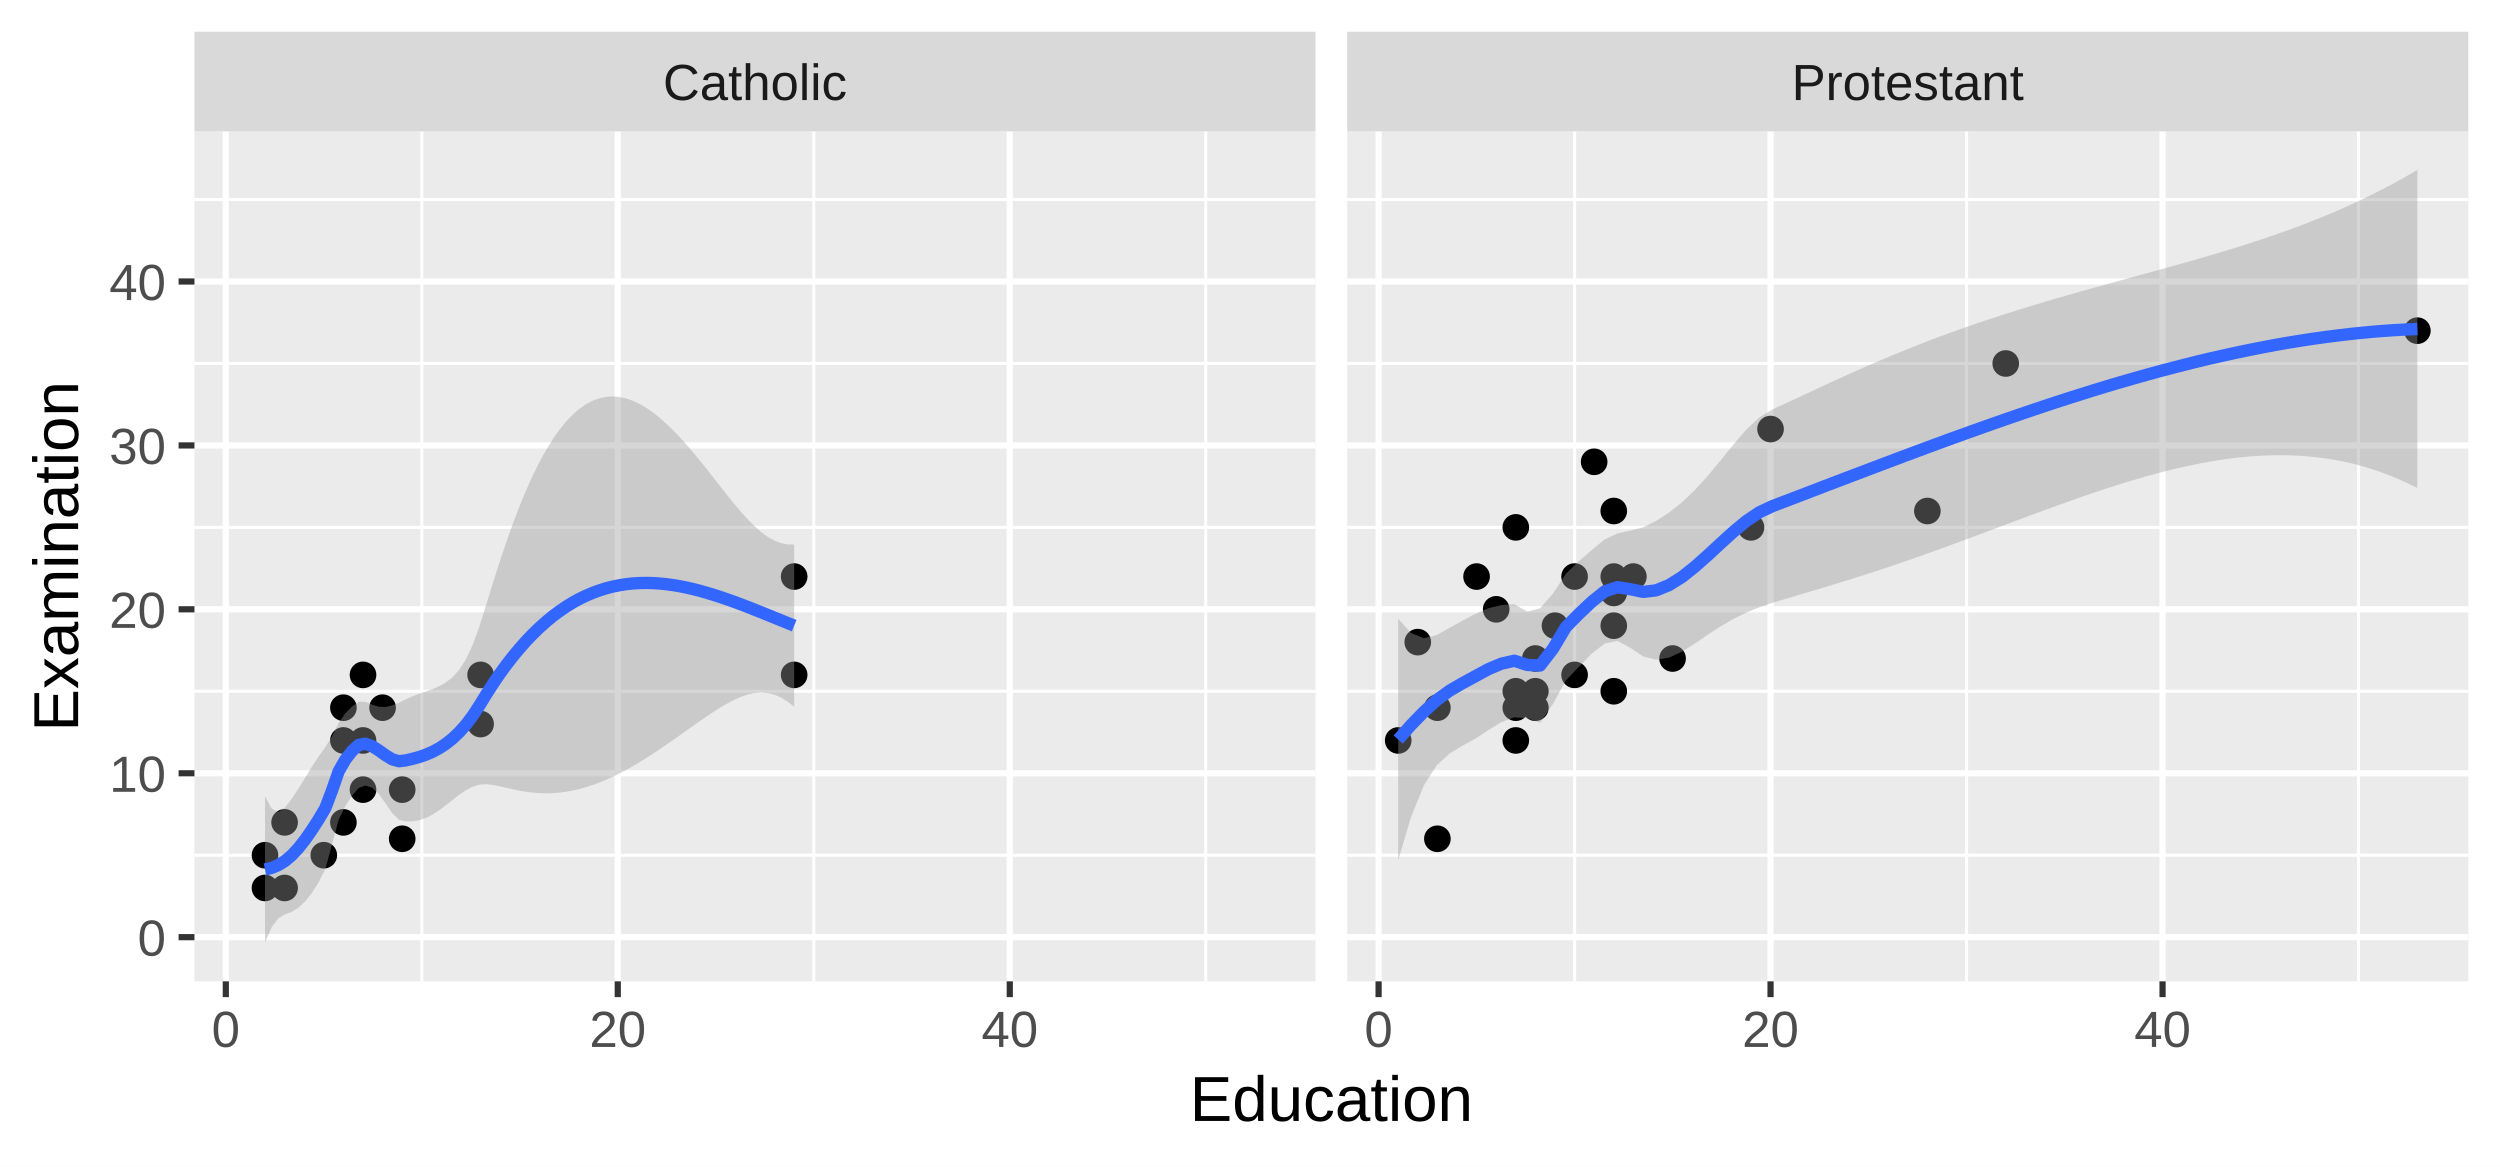
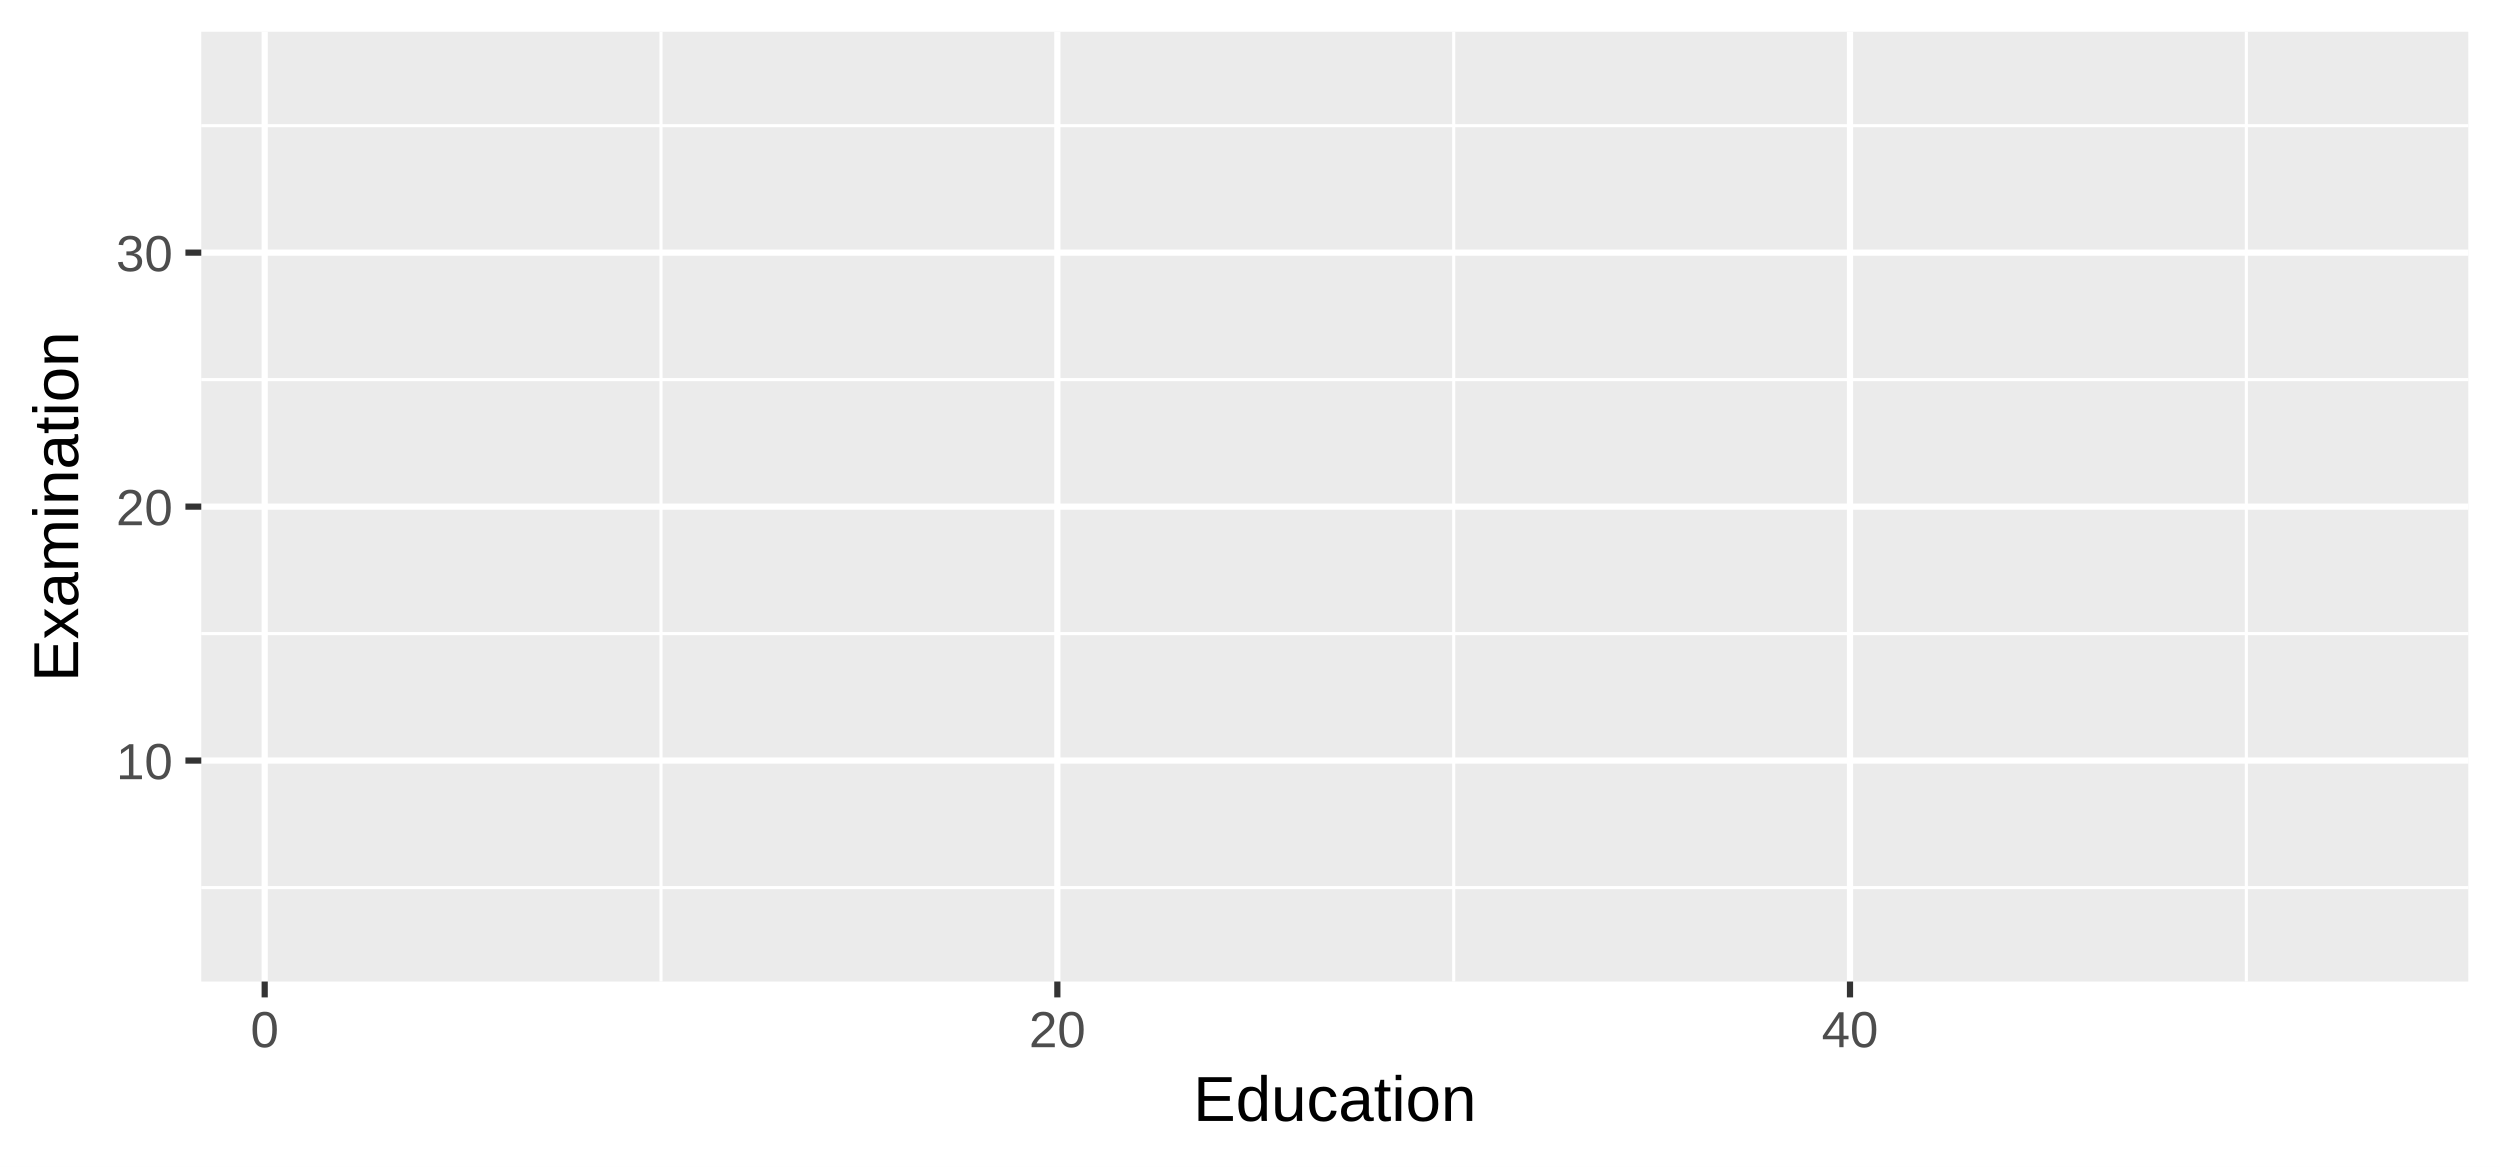
<svg xmlns="http://www.w3.org/2000/svg" class="svglite" width="432.00pt" height="201.60pt" viewBox="0 0 432.00 201.60">
  <defs>
    <style type="text/css">
    .svglite line, .svglite polyline, .svglite polygon, .svglite path, .svglite rect, .svglite circle {
      fill: none;
      stroke: #000000;
      stroke-linecap: round;
      stroke-linejoin: round;
      stroke-miterlimit: 10.00;
    }
    .svglite text {
      white-space: pre;
    }
  </style>
  </defs>
  <rect width="100%" height="100%" style="stroke: none; fill: #FFFFFF;" />
  <defs>
    <clipPath id="cpMC4wMHw0MzIuMDB8MC4wMHwyMDEuNjA=">
      <rect x="0.00" y="0.00" width="432.00" height="201.60" />
    </clipPath>
  </defs>
  <g clip-path="url(#cpMC4wMHw0MzIuMDB8MC4wMHwyMDEuNjA=)">
-     <rect x="0" y="0.00" width="432.00" height="201.60" style="stroke-width: 1.07; stroke: #FFFFFF; fill: #FFFFFF;" />
+     <rect x="0.00" y="0.00" width="432.00" height="201.60" style="stroke-width: 1.07; stroke: #FFFFFF; fill: #FFFFFF;" />
  </g>
  <defs>
-     <clipPath id="cpMzMuNjB8MjI3LjMyfDIyLjY5fDE2OS41Nw==">
-       <rect x="33.60" y="22.69" width="193.72" height="146.88" />
+     <clipPath id="cpMzQuNzh8NDI2LjUyfDUuNDh8MTY5LjYx">
+       <rect x="34.78" y="5.48" width="391.74" height="164.13" />
    </clipPath>
  </defs>
-   <g clip-path="url(#cpMzMuNjB8MjI3LjMyfDIyLjY5fDE2OS41Nw==)">
-     <rect x="33.60" y="22.69" width="193.72" height="146.88" style="stroke-width: 1.07; stroke: none; fill: #EBEBEB;" />
-     <polyline points="33.60,147.78 227.32,147.78 " style="stroke-width: 0.53; stroke: #FFFFFF; stroke-linecap: butt;" />
-     <polyline points="33.60,119.45 227.32,119.45 " style="stroke-width: 0.53; stroke: #FFFFFF; stroke-linecap: butt;" />
-     <polyline points="33.60,91.13 227.32,91.13 " style="stroke-width: 0.53; stroke: #FFFFFF; stroke-linecap: butt;" />
-     <polyline points="33.60,62.81 227.32,62.81 " style="stroke-width: 0.53; stroke: #FFFFFF; stroke-linecap: butt;" />
-     <polyline points="33.60,34.48 227.32,34.48 " style="stroke-width: 0.53; stroke: #FFFFFF; stroke-linecap: butt;" />
-     <polyline points="72.89,169.57 72.89,22.69 " style="stroke-width: 0.53; stroke: #FFFFFF; stroke-linecap: butt;" />
-     <polyline points="140.62,169.57 140.62,22.69 " style="stroke-width: 0.53; stroke: #FFFFFF; stroke-linecap: butt;" />
-     <polyline points="208.35,169.57 208.35,22.69 " style="stroke-width: 0.53; stroke: #FFFFFF; stroke-linecap: butt;" />
-     <polyline points="33.60,161.94 227.32,161.94 " style="stroke-width: 1.07; stroke: #FFFFFF; stroke-linecap: butt;" />
-     <polyline points="33.60,133.62 227.32,133.62 " style="stroke-width: 1.07; stroke: #FFFFFF; stroke-linecap: butt;" />
-     <polyline points="33.60,105.29 227.32,105.29 " style="stroke-width: 1.07; stroke: #FFFFFF; stroke-linecap: butt;" />
-     <polyline points="33.60,76.97 227.32,76.97 " style="stroke-width: 1.07; stroke: #FFFFFF; stroke-linecap: butt;" />
-     <polyline points="33.60,48.64 227.32,48.64 " style="stroke-width: 1.07; stroke: #FFFFFF; stroke-linecap: butt;" />
-     <polyline points="39.02,169.57 39.02,22.69 " style="stroke-width: 1.07; stroke: #FFFFFF; stroke-linecap: butt;" />
-     <polyline points="106.75,169.57 106.75,22.69 " style="stroke-width: 1.07; stroke: #FFFFFF; stroke-linecap: butt;" />
-     <polyline points="174.49,169.57 174.49,22.69 " style="stroke-width: 1.07; stroke: #FFFFFF; stroke-linecap: butt;" />
-     <circle cx="69.50" cy="144.94" r="1.95" style="stroke-width: 0.71; fill: #000000;" />
-     <circle cx="55.95" cy="147.78" r="1.95" style="stroke-width: 0.71; fill: #000000;" />
-     <circle cx="62.73" cy="136.45" r="1.95" style="stroke-width: 0.71; fill: #000000;" />
-     <circle cx="62.73" cy="116.62" r="1.95" style="stroke-width: 0.71; fill: #000000;" />
-     <circle cx="66.11" cy="122.29" r="1.95" style="stroke-width: 0.71; fill: #000000;" />
-     <circle cx="62.73" cy="127.95" r="1.95" style="stroke-width: 0.71; fill: #000000;" />
-     <circle cx="83.05" cy="116.62" r="1.95" style="stroke-width: 0.71; fill: #000000;" />
-     <circle cx="59.34" cy="122.29" r="1.95" style="stroke-width: 0.71; fill: #000000;" />
-     <circle cx="45.79" cy="153.44" r="1.95" style="stroke-width: 0.71; fill: #000000;" />
-     <circle cx="59.34" cy="142.11" r="1.95" style="stroke-width: 0.71; fill: #000000;" />
-     <circle cx="45.79" cy="147.78" r="1.95" style="stroke-width: 0.71; fill: #000000;" />
-     <circle cx="59.34" cy="127.95" r="1.95" style="stroke-width: 0.71; fill: #000000;" />
-     <circle cx="49.18" cy="142.11" r="1.95" style="stroke-width: 0.71; fill: #000000;" />
-     <circle cx="69.50" cy="136.45" r="1.95" style="stroke-width: 0.71; fill: #000000;" />
-     <circle cx="49.18" cy="153.44" r="1.95" style="stroke-width: 0.71; fill: #000000;" />
-     <circle cx="83.05" cy="125.12" r="1.95" style="stroke-width: 0.71; fill: #000000;" />
-     <circle cx="137.23" cy="116.62" r="1.95" style="stroke-width: 0.71; fill: #000000;" />
-     <circle cx="137.23" cy="99.63" r="1.95" style="stroke-width: 0.71; fill: #000000;" />
-     <polygon points="45.79,137.58 46.95,139.74 48.11,140.31 49.26,139.54 50.42,138.02 51.58,136.25 52.74,134.38 53.89,132.51 55.05,130.73 56.21,129.12 57.37,127.26 58.52,124.92 59.68,123.25 60.84,122.08 62.00,121.26 63.15,121.27 64.31,121.76 65.47,122.13 66.63,122.17 67.78,121.90 68.94,121.43 70.10,120.85 71.26,120.33 72.41,119.89 73.57,119.49 74.73,119.07 75.89,118.58 77.04,117.93 78.20,117.02 79.36,115.72 80.52,113.90 81.67,111.44 82.83,108.27 83.99,104.56 85.15,100.83 86.30,97.21 87.46,93.75 88.62,90.50 89.78,87.47 90.93,84.67 92.09,82.10 93.25,79.78 94.41,77.69 95.56,75.83 96.72,74.19 97.88,72.78 99.04,71.58 100.19,70.58 101.35,69.79 102.51,69.20 103.67,68.79 104.82,68.56 105.98,68.50 107.14,68.61 108.30,68.88 109.45,69.29 110.61,69.84 111.77,70.53 112.93,71.34 114.08,72.27 115.24,73.30 116.40,74.43 117.56,75.64 118.71,76.93 119.87,78.29 121.03,79.70 122.19,81.14 123.34,82.62 124.50,84.09 125.66,85.56 126.82,87.00 127.97,88.37 129.13,89.66 130.29,90.84 131.45,91.87 132.60,92.73 133.76,93.39 134.92,93.84 136.08,94.07 137.23,94.10 137.23,122.14 136.08,121.23 134.92,120.52 133.76,120.03 132.60,119.75 131.45,119.67 130.29,119.77 129.13,120.04 127.97,120.45 126.82,120.97 125.66,121.57 124.50,122.25 123.34,122.98 122.19,123.75 121.03,124.54 119.87,125.35 118.71,126.17 117.56,127.00 116.40,127.81 115.24,128.62 114.08,129.41 112.93,130.18 111.77,130.93 110.61,131.65 109.45,132.33 108.30,132.99 107.14,133.60 105.98,134.17 104.82,134.70 103.67,135.18 102.51,135.62 101.35,136.00 100.19,136.32 99.04,136.59 97.88,136.81 96.72,136.96 95.56,137.05 94.41,137.09 93.25,137.06 92.09,136.97 90.93,136.82 89.78,136.63 88.62,136.39 87.46,136.13 86.30,135.86 85.15,135.63 83.99,135.50 82.83,135.59 81.67,135.95 80.52,136.54 79.36,137.33 78.20,138.23 77.04,139.15 75.89,140.02 74.73,140.77 73.57,141.35 72.41,141.74 71.26,141.94 70.10,141.94 68.94,141.66 67.78,140.51 66.63,138.84 65.47,137.22 64.31,136.12 63.15,135.74 62.00,136.15 60.84,137.46 59.68,139.26 58.52,141.66 57.37,145.94 56.21,150.20 55.05,152.48 53.89,154.30 52.74,155.75 51.58,156.84 50.42,157.56 49.26,158.00 48.11,158.65 46.95,160.20 45.79,162.89 " style="stroke-width: 0.00; stroke: none; fill: #999999; fill-opacity: 0.40;" />
-     <polyline points="45.79,137.58 46.95,139.74 48.11,140.31 49.26,139.54 50.42,138.02 51.58,136.25 52.74,134.38 53.89,132.51 55.05,130.73 56.21,129.12 57.37,127.26 58.52,124.92 59.68,123.25 60.84,122.08 62.00,121.26 63.15,121.27 64.31,121.76 65.47,122.13 66.63,122.17 67.78,121.90 68.94,121.43 70.10,120.85 71.26,120.33 72.41,119.89 73.57,119.49 74.73,119.07 75.89,118.58 77.04,117.93 78.20,117.02 79.36,115.72 80.52,113.90 81.67,111.44 82.83,108.27 83.99,104.56 85.15,100.83 86.30,97.21 87.46,93.75 88.62,90.50 89.78,87.47 90.93,84.67 92.09,82.10 93.25,79.78 94.41,77.69 95.56,75.83 96.72,74.19 97.88,72.78 99.04,71.58 100.19,70.58 101.35,69.79 102.51,69.20 103.67,68.79 104.82,68.56 105.98,68.50 107.14,68.61 108.30,68.88 109.45,69.29 110.61,69.84 111.77,70.53 112.93,71.34 114.08,72.27 115.24,73.30 116.40,74.43 117.56,75.64 118.71,76.93 119.87,78.29 121.03,79.70 122.19,81.14 123.34,82.62 124.50,84.09 125.66,85.56 126.82,87.00 127.97,88.37 129.13,89.66 130.29,90.84 131.45,91.87 132.60,92.73 133.76,93.39 134.92,93.84 136.08,94.07 137.23,94.10 " style="stroke-width: 2.13; stroke: none;" />
-     <polyline points="137.23,122.14 136.08,121.23 134.92,120.52 133.76,120.03 132.60,119.75 131.45,119.67 130.29,119.77 129.13,120.04 127.97,120.45 126.82,120.97 125.66,121.57 124.50,122.25 123.34,122.98 122.19,123.75 121.03,124.54 119.87,125.35 118.71,126.17 117.56,127.00 116.40,127.81 115.24,128.62 114.08,129.41 112.93,130.18 111.77,130.93 110.61,131.65 109.45,132.33 108.30,132.99 107.14,133.60 105.98,134.17 104.82,134.70 103.67,135.18 102.51,135.62 101.35,136.00 100.19,136.32 99.04,136.59 97.88,136.81 96.72,136.96 95.56,137.05 94.41,137.09 93.25,137.06 92.09,136.97 90.93,136.82 89.78,136.63 88.62,136.39 87.46,136.13 86.30,135.86 85.15,135.63 83.99,135.50 82.83,135.59 81.67,135.95 80.52,136.54 79.36,137.33 78.20,138.23 77.04,139.15 75.89,140.02 74.73,140.77 73.57,141.35 72.41,141.74 71.26,141.94 70.10,141.94 68.94,141.66 67.78,140.51 66.63,138.84 65.47,137.22 64.31,136.12 63.15,135.74 62.00,136.15 60.84,137.46 59.68,139.26 58.52,141.66 57.37,145.94 56.21,150.20 55.05,152.48 53.89,154.30 52.74,155.75 51.58,156.84 50.42,157.56 49.26,158.00 48.11,158.65 46.95,160.20 45.79,162.89 " style="stroke-width: 2.13; stroke: none;" />
-     <polyline points="45.79,150.23 46.95,149.97 48.11,149.48 49.26,148.77 50.42,147.79 51.58,146.54 52.74,145.07 53.89,143.41 55.05,141.61 56.21,139.66 57.37,136.60 58.52,133.29 59.68,131.26 60.84,129.77 62.00,128.71 63.15,128.51 64.31,128.94 65.47,129.68 66.63,130.51 67.78,131.21 68.94,131.54 70.10,131.40 71.26,131.13 72.41,130.82 73.57,130.42 74.73,129.92 75.89,129.30 77.04,128.54 78.20,127.62 79.36,126.52 80.52,125.22 81.67,123.70 82.83,121.93 83.99,120.03 85.15,118.23 86.30,116.53 87.46,114.94 88.62,113.44 89.78,112.05 90.93,110.75 92.09,109.54 93.25,108.42 94.41,107.39 95.56,106.44 96.72,105.58 97.88,104.79 99.04,104.08 100.19,103.45 101.35,102.90 102.51,102.41 103.67,101.99 104.82,101.63 105.98,101.34 107.14,101.11 108.30,100.93 109.45,100.81 110.61,100.75 111.77,100.73 112.93,100.76 114.08,100.84 115.24,100.96 116.40,101.12 117.56,101.32 118.71,101.55 119.87,101.82 121.03,102.12 122.19,102.45 123.34,102.80 124.50,103.17 125.66,103.57 126.82,103.98 127.97,104.41 129.13,104.85 130.29,105.31 131.45,105.77 132.60,106.24 133.76,106.71 134.92,107.18 136.08,107.65 137.23,108.12 " style="stroke-width: 2.13; stroke: #3366FF; stroke-linecap: butt;" />
+   <g clip-path="url(#cpMzQuNzh8NDI2LjUyfDUuNDh8MTY5LjYx)">
+     <rect x="34.78" y="5.48" width="391.74" height="164.13" style="stroke-width: 1.07; stroke: none; fill: #EBEBEB;" />
+     <polyline points="34.78,153.38 426.52,153.38 " style="stroke-width: 0.53; stroke: #FFFFFF; stroke-linecap: butt;" />
+     <polyline points="34.78,109.49 426.52,109.49 " style="stroke-width: 0.53; stroke: #FFFFFF; stroke-linecap: butt;" />
+     <polyline points="34.78,65.60 426.52,65.60 " style="stroke-width: 0.53; stroke: #FFFFFF; stroke-linecap: butt;" />
+     <polyline points="34.78,21.72 426.52,21.72 " style="stroke-width: 0.53; stroke: #FFFFFF; stroke-linecap: butt;" />
+     <polyline points="114.22,169.61 114.22,5.48 " style="stroke-width: 0.53; stroke: #FFFFFF; stroke-linecap: butt;" />
+     <polyline points="251.20,169.61 251.20,5.48 " style="stroke-width: 0.53; stroke: #FFFFFF; stroke-linecap: butt;" />
+     <polyline points="388.17,169.61 388.17,5.48 " style="stroke-width: 0.53; stroke: #FFFFFF; stroke-linecap: butt;" />
+     <polyline points="34.78,131.43 426.52,131.43 " style="stroke-width: 1.07; stroke: #FFFFFF; stroke-linecap: butt;" />
+     <polyline points="34.78,87.55 426.52,87.55 " style="stroke-width: 1.07; stroke: #FFFFFF; stroke-linecap: butt;" />
+     <polyline points="34.78,43.66 426.52,43.66 " style="stroke-width: 1.07; stroke: #FFFFFF; stroke-linecap: butt;" />
+     <polyline points="45.74,169.61 45.74,5.48 " style="stroke-width: 1.07; stroke: #FFFFFF; stroke-linecap: butt;" />
+     <polyline points="182.71,169.61 182.71,5.48 " style="stroke-width: 1.07; stroke: #FFFFFF; stroke-linecap: butt;" />
+     <polyline points="319.68,169.61 319.68,5.48 " style="stroke-width: 1.07; stroke: #FFFFFF; stroke-linecap: butt;" />
  </g>
  <g clip-path="url(#cpMC4wMHw0MzIuMDB8MC4wMHwyMDEuNjA=)">
- </g>
-   <defs>
-     <clipPath id="cpMjMyLjgwfDQyNi41MnwyMi42OXwxNjkuNTc=">
-       <rect x="232.80" y="22.69" width="193.72" height="146.88" />
-     </clipPath>
-   </defs>
-   <g clip-path="url(#cpMjMyLjgwfDQyNi41MnwyMi42OXwxNjkuNTc=)">
-     <rect x="232.80" y="22.69" width="193.72" height="146.88" style="stroke-width: 1.07; stroke: none; fill: #EBEBEB;" />
-     <polyline points="232.80,147.78 426.52,147.78 " style="stroke-width: 0.53; stroke: #FFFFFF; stroke-linecap: butt;" />
-     <polyline points="232.80,119.45 426.52,119.45 " style="stroke-width: 0.53; stroke: #FFFFFF; stroke-linecap: butt;" />
-     <polyline points="232.80,91.13 426.52,91.13 " style="stroke-width: 0.53; stroke: #FFFFFF; stroke-linecap: butt;" />
-     <polyline points="232.80,62.81 426.52,62.81 " style="stroke-width: 0.53; stroke: #FFFFFF; stroke-linecap: butt;" />
-     <polyline points="232.80,34.48 426.52,34.48 " style="stroke-width: 0.53; stroke: #FFFFFF; stroke-linecap: butt;" />
-     <polyline points="272.09,169.57 272.09,22.69 " style="stroke-width: 0.53; stroke: #FFFFFF; stroke-linecap: butt;" />
-     <polyline points="339.82,169.57 339.82,22.69 " style="stroke-width: 0.53; stroke: #FFFFFF; stroke-linecap: butt;" />
-     <polyline points="407.55,169.57 407.55,22.69 " style="stroke-width: 0.53; stroke: #FFFFFF; stroke-linecap: butt;" />
-     <polyline points="232.80,161.94 426.52,161.94 " style="stroke-width: 1.07; stroke: #FFFFFF; stroke-linecap: butt;" />
-     <polyline points="232.80,133.62 426.52,133.62 " style="stroke-width: 1.07; stroke: #FFFFFF; stroke-linecap: butt;" />
-     <polyline points="232.80,105.29 426.52,105.29 " style="stroke-width: 1.07; stroke: #FFFFFF; stroke-linecap: butt;" />
-     <polyline points="232.80,76.97 426.52,76.97 " style="stroke-width: 1.07; stroke: #FFFFFF; stroke-linecap: butt;" />
-     <polyline points="232.80,48.64 426.52,48.64 " style="stroke-width: 1.07; stroke: #FFFFFF; stroke-linecap: butt;" />
-     <polyline points="238.22,169.57 238.22,22.69 " style="stroke-width: 1.07; stroke: #FFFFFF; stroke-linecap: butt;" />
-     <polyline points="305.95,169.57 305.95,22.69 " style="stroke-width: 1.07; stroke: #FFFFFF; stroke-linecap: butt;" />
-     <polyline points="373.69,169.57 373.69,22.69 " style="stroke-width: 1.07; stroke: #FFFFFF; stroke-linecap: butt;" />
-     <circle cx="278.86" cy="119.45" r="1.95" style="stroke-width: 0.71; fill: #000000;" />
-     <circle cx="261.93" cy="127.95" r="1.95" style="stroke-width: 0.71; fill: #000000;" />
-     <circle cx="289.02" cy="113.79" r="1.95" style="stroke-width: 0.71; fill: #000000;" />
-     <circle cx="278.86" cy="102.46" r="1.95" style="stroke-width: 0.71; fill: #000000;" />
-     <circle cx="261.93" cy="122.29" r="1.95" style="stroke-width: 0.71; fill: #000000;" />
-     <circle cx="278.86" cy="108.12" r="1.95" style="stroke-width: 0.71; fill: #000000;" />
-     <circle cx="255.15" cy="99.63" r="1.95" style="stroke-width: 0.71; fill: #000000;" />
-     <circle cx="244.99" cy="110.96" r="1.95" style="stroke-width: 0.71; fill: #000000;" />
-     <circle cx="265.31" cy="113.79" r="1.95" style="stroke-width: 0.71; fill: #000000;" />
-     <circle cx="333.05" cy="88.30" r="1.95" style="stroke-width: 0.71; fill: #000000;" />
-     <circle cx="305.95" cy="74.14" r="1.95" style="stroke-width: 0.71; fill: #000000;" />
-     <circle cx="268.70" cy="108.12" r="1.95" style="stroke-width: 0.71; fill: #000000;" />
-     <circle cx="272.09" cy="99.63" r="1.95" style="stroke-width: 0.71; fill: #000000;" />
-     <circle cx="248.38" cy="122.29" r="1.95" style="stroke-width: 0.71; fill: #000000;" />
-     <circle cx="278.86" cy="99.63" r="1.95" style="stroke-width: 0.71; fill: #000000;" />
-     <circle cx="258.54" cy="105.29" r="1.95" style="stroke-width: 0.71; fill: #000000;" />
-     <circle cx="241.61" cy="127.95" r="1.95" style="stroke-width: 0.71; fill: #000000;" />
-     <circle cx="265.31" cy="122.29" r="1.95" style="stroke-width: 0.71; fill: #000000;" />
-     <circle cx="248.38" cy="144.94" r="1.95" style="stroke-width: 0.71; fill: #000000;" />
-     <circle cx="272.09" cy="116.62" r="1.95" style="stroke-width: 0.71; fill: #000000;" />
-     <circle cx="302.57" cy="91.13" r="1.95" style="stroke-width: 0.71; fill: #000000;" />
-     <circle cx="265.31" cy="119.45" r="1.95" style="stroke-width: 0.71; fill: #000000;" />
-     <circle cx="278.86" cy="88.30" r="1.95" style="stroke-width: 0.71; fill: #000000;" />
-     <circle cx="275.47" cy="79.80" r="1.95" style="stroke-width: 0.71; fill: #000000;" />
-     <circle cx="282.25" cy="99.63" r="1.95" style="stroke-width: 0.71; fill: #000000;" />
-     <circle cx="346.59" cy="62.81" r="1.95" style="stroke-width: 0.71; fill: #000000;" />
-     <circle cx="261.93" cy="119.45" r="1.95" style="stroke-width: 0.71; fill: #000000;" />
-     <circle cx="261.93" cy="91.13" r="1.95" style="stroke-width: 0.71; fill: #000000;" />
-     <circle cx="417.72" cy="57.14" r="1.95" style="stroke-width: 0.71; fill: #000000;" />
-     <polygon points="241.61,106.91 243.83,109.39 246.06,110.29 248.29,109.71 250.52,108.47 252.75,107.24 254.98,106.04 257.21,105.10 259.44,104.56 261.67,104.40 263.90,105.68 266.13,105.11 268.36,102.56 270.59,99.15 272.81,96.98 275.04,95.05 277.27,93.21 279.50,92.18 281.73,91.69 283.96,91.11 286.19,90.01 288.42,88.56 290.65,86.79 292.88,84.67 295.11,82.23 297.34,79.53 299.57,76.77 301.79,74.20 304.02,72.11 306.25,70.76 308.48,69.73 310.71,68.70 312.94,67.66 315.17,66.62 317.40,65.59 319.63,64.58 321.86,63.59 324.09,62.62 326.32,61.68 328.55,60.76 330.77,59.86 333.00,58.99 335.23,58.15 337.46,57.33 339.69,56.54 341.92,55.77 344.15,55.03 346.38,54.30 348.61,53.60 350.84,52.91 353.07,52.24 355.30,51.58 357.53,50.94 359.75,50.31 361.98,49.68 364.21,49.07 366.44,48.45 368.67,47.84 370.90,47.23 373.13,46.62 375.36,46.00 377.59,45.38 379.82,44.74 382.05,44.09 384.28,43.43 386.51,42.74 388.73,42.04 390.96,41.31 393.19,40.55 395.42,39.76 397.65,38.93 399.88,38.06 402.11,37.16 404.34,36.20 406.57,35.20 408.80,34.15 411.03,33.04 413.26,31.88 415.49,30.65 417.72,29.36 417.72,84.33 415.49,83.24 413.26,82.28 411.03,81.45 408.80,80.73 406.57,80.12 404.34,79.63 402.11,79.24 399.88,78.96 397.65,78.77 395.42,78.67 393.19,78.66 390.96,78.73 388.73,78.87 386.51,79.09 384.28,79.38 382.05,79.74 379.82,80.15 377.59,80.62 375.36,81.13 373.13,81.70 370.90,82.30 368.67,82.95 366.44,83.63 364.21,84.34 361.98,85.08 359.75,85.84 357.53,86.63 355.30,87.43 353.07,88.24 350.84,89.06 348.61,89.89 346.38,90.73 344.15,91.57 341.92,92.40 339.69,93.23 337.46,94.05 335.23,94.87 333.00,95.67 330.77,96.45 328.55,97.23 326.32,97.98 324.09,98.72 321.86,99.44 319.63,100.15 317.40,100.83 315.17,101.51 312.94,102.18 310.71,102.84 308.48,103.50 306.25,104.17 304.02,104.93 301.79,105.85 299.57,106.94 297.34,108.22 295.11,109.67 292.88,111.20 290.65,112.61 288.42,113.64 286.19,114.00 283.96,113.44 281.73,111.95 279.50,110.74 277.27,111.21 275.04,112.96 272.81,115.25 270.59,117.57 268.36,121.63 266.13,124.90 263.90,124.12 261.67,123.94 259.44,124.79 257.21,126.15 254.98,127.62 252.75,128.84 250.52,130.18 248.29,132.22 246.06,135.69 243.83,141.16 241.61,148.68 " style="stroke-width: 0.00; stroke: none; fill: #999999; fill-opacity: 0.40;" />
-     <polyline points="241.61,106.91 243.83,109.39 246.06,110.29 248.29,109.71 250.52,108.47 252.75,107.24 254.98,106.04 257.21,105.10 259.44,104.56 261.67,104.40 263.90,105.68 266.13,105.11 268.36,102.56 270.59,99.15 272.81,96.98 275.04,95.05 277.27,93.21 279.50,92.18 281.73,91.69 283.96,91.11 286.19,90.01 288.42,88.56 290.65,86.79 292.88,84.67 295.11,82.23 297.34,79.53 299.57,76.77 301.79,74.20 304.02,72.11 306.25,70.76 308.48,69.73 310.71,68.70 312.94,67.66 315.17,66.62 317.40,65.59 319.63,64.58 321.86,63.59 324.09,62.62 326.32,61.68 328.55,60.76 330.77,59.86 333.00,58.99 335.23,58.15 337.46,57.33 339.69,56.54 341.92,55.77 344.15,55.03 346.38,54.30 348.61,53.60 350.84,52.91 353.07,52.24 355.30,51.58 357.53,50.94 359.75,50.31 361.98,49.68 364.21,49.07 366.44,48.45 368.67,47.84 370.90,47.23 373.13,46.62 375.36,46.00 377.59,45.38 379.82,44.74 382.05,44.09 384.28,43.43 386.51,42.74 388.73,42.04 390.96,41.31 393.19,40.55 395.42,39.76 397.65,38.93 399.88,38.06 402.11,37.16 404.34,36.20 406.57,35.20 408.80,34.15 411.03,33.04 413.26,31.88 415.49,30.65 417.72,29.36 " style="stroke-width: 2.13; stroke: none;" />
-     <polyline points="417.72,84.33 415.49,83.24 413.26,82.28 411.03,81.45 408.80,80.73 406.57,80.12 404.34,79.63 402.11,79.24 399.88,78.96 397.65,78.77 395.42,78.67 393.19,78.66 390.96,78.73 388.73,78.87 386.51,79.09 384.28,79.38 382.05,79.74 379.82,80.15 377.59,80.62 375.36,81.13 373.13,81.70 370.90,82.30 368.67,82.95 366.44,83.63 364.21,84.34 361.98,85.08 359.75,85.84 357.53,86.63 355.30,87.43 353.07,88.24 350.84,89.06 348.61,89.89 346.38,90.73 344.15,91.57 341.92,92.40 339.69,93.23 337.46,94.05 335.23,94.87 333.00,95.67 330.77,96.45 328.55,97.23 326.32,97.98 324.09,98.72 321.86,99.44 319.63,100.15 317.40,100.83 315.17,101.51 312.94,102.18 310.71,102.84 308.48,103.50 306.25,104.17 304.02,104.93 301.79,105.85 299.57,106.94 297.34,108.22 295.11,109.67 292.88,111.20 290.65,112.61 288.42,113.64 286.19,114.00 283.96,113.44 281.73,111.95 279.50,110.74 277.27,111.21 275.04,112.96 272.81,115.25 270.59,117.57 268.36,121.63 266.13,124.90 263.90,124.12 261.67,123.94 259.44,124.79 257.21,126.15 254.98,127.62 252.75,128.84 250.52,130.18 248.29,132.22 246.06,135.69 243.83,141.16 241.61,148.68 " style="stroke-width: 2.13; stroke: none;" />
-     <polyline points="241.61,127.80 243.83,125.28 246.06,122.99 248.29,120.96 250.52,119.33 252.75,118.04 254.98,116.83 257.21,115.62 259.44,114.68 261.67,114.17 263.90,114.90 266.13,115.00 268.36,112.10 270.59,108.36 272.81,106.11 275.04,104.00 277.27,102.21 279.50,101.46 281.73,101.82 283.96,102.28 286.19,102.01 288.42,101.10 290.65,99.70 292.88,97.93 295.11,95.95 297.34,93.88 299.57,91.86 301.79,90.02 304.02,88.52 306.25,87.47 308.48,86.62 310.71,85.77 312.94,84.92 315.17,84.06 317.40,83.21 319.63,82.36 321.86,81.52 324.09,80.67 326.32,79.83 328.55,78.99 330.77,78.16 333.00,77.33 335.23,76.51 337.46,75.69 339.69,74.89 341.92,74.09 344.15,73.30 346.38,72.52 348.61,71.75 350.84,70.99 353.07,70.24 355.30,69.50 357.53,68.78 359.75,68.08 361.98,67.38 364.21,66.70 366.44,66.04 368.67,65.40 370.90,64.77 373.13,64.16 375.36,63.57 377.59,63.00 379.82,62.44 382.05,61.91 384.28,61.41 386.51,60.92 388.73,60.46 390.96,60.02 393.19,59.60 395.42,59.21 397.65,58.85 399.88,58.51 402.11,58.20 404.34,57.92 406.57,57.66 408.80,57.44 411.03,57.24 413.26,57.08 415.49,56.95 417.72,56.85 " style="stroke-width: 2.13; stroke: #3366FF; stroke-linecap: butt;" />
-   </g>
-   <g clip-path="url(#cpMC4wMHw0MzIuMDB8MC4wMHwyMDEuNjA=)">
- </g>
-   <defs>
-     <clipPath id="cpMzMuNjB8MjI3LjMyfDUuNDh8MjIuNjk=">
-       <rect x="33.60" y="5.48" width="193.72" height="17.21" />
-     </clipPath>
-   </defs>
-   <g clip-path="url(#cpMzMuNjB8MjI3LjMyfDUuNDh8MjIuNjk=)">
-     <rect x="33.60" y="5.48" width="193.72" height="17.21" style="stroke-width: 1.07; stroke: none; fill: #D9D9D9;" />
-     <text x="130.46" y="17.29" text-anchor="middle" style="font-size: 8.80px;fill: #1A1A1A; font-family: &quot;Arimo&quot;;" textLength="35.68px" lengthAdjust="spacingAndGlyphs">Catholic</text>
-   </g>
-   <g clip-path="url(#cpMC4wMHw0MzIuMDB8MC4wMHwyMDEuNjA=)">
- </g>
-   <defs>
-     <clipPath id="cpMjMyLjgwfDQyNi41Mnw1LjQ4fDIyLjY5">
-       <rect x="232.80" y="5.48" width="193.72" height="17.21" />
-     </clipPath>
-   </defs>
-   <g clip-path="url(#cpMjMyLjgwfDQyNi41Mnw1LjQ4fDIyLjY5)">
-     <rect x="232.80" y="5.48" width="193.72" height="17.21" style="stroke-width: 1.07; stroke: none; fill: #D9D9D9;" />
-     <text x="329.66" y="17.29" text-anchor="middle" style="font-size: 8.80px;fill: #1A1A1A; font-family: &quot;Arimo&quot;;" textLength="45.27px" lengthAdjust="spacingAndGlyphs">Protestant</text>
-   </g>
-   <g clip-path="url(#cpMC4wMHw0MzIuMDB8MC4wMHwyMDEuNjA=)">
-     <polyline points="39.02,172.31 39.02,169.57 " style="stroke-width: 1.07; stroke: #333333; stroke-linecap: butt;" />
-     <polyline points="106.75,172.31 106.75,169.57 " style="stroke-width: 1.07; stroke: #333333; stroke-linecap: butt;" />
-     <polyline points="174.49,172.31 174.49,169.57 " style="stroke-width: 1.07; stroke: #333333; stroke-linecap: butt;" />
-     <text x="39.02" y="180.91" text-anchor="middle" style="font-size: 8.80px;fill: #4D4D4D; font-family: &quot;Arimo&quot;;" textLength="5.59px" lengthAdjust="spacingAndGlyphs">0</text>
-     <text x="106.75" y="180.91" text-anchor="middle" style="font-size: 8.80px;fill: #4D4D4D; font-family: &quot;Arimo&quot;;" textLength="11.19px" lengthAdjust="spacingAndGlyphs">20</text>
-     <text x="174.49" y="180.91" text-anchor="middle" style="font-size: 8.80px;fill: #4D4D4D; font-family: &quot;Arimo&quot;;" textLength="11.19px" lengthAdjust="spacingAndGlyphs">40</text>
-     <polyline points="238.22,172.31 238.22,169.57 " style="stroke-width: 1.07; stroke: #333333; stroke-linecap: butt;" />
-     <polyline points="305.95,172.31 305.95,169.57 " style="stroke-width: 1.07; stroke: #333333; stroke-linecap: butt;" />
-     <polyline points="373.69,172.31 373.69,169.57 " style="stroke-width: 1.07; stroke: #333333; stroke-linecap: butt;" />
-     <text x="238.22" y="180.91" text-anchor="middle" style="font-size: 8.80px;fill: #4D4D4D; font-family: &quot;Arimo&quot;;" textLength="5.59px" lengthAdjust="spacingAndGlyphs">0</text>
-     <text x="305.95" y="180.91" text-anchor="middle" style="font-size: 8.80px;fill: #4D4D4D; font-family: &quot;Arimo&quot;;" textLength="11.19px" lengthAdjust="spacingAndGlyphs">20</text>
-     <text x="373.69" y="180.91" text-anchor="middle" style="font-size: 8.80px;fill: #4D4D4D; font-family: &quot;Arimo&quot;;" textLength="11.19px" lengthAdjust="spacingAndGlyphs">40</text>
-     <text x="28.67" y="165.15" text-anchor="end" style="font-size: 8.80px;fill: #4D4D4D; font-family: &quot;Arimo&quot;;" textLength="5.59px" lengthAdjust="spacingAndGlyphs">0</text>
-     <text x="28.67" y="136.82" text-anchor="end" style="font-size: 8.80px;fill: #4D4D4D; font-family: &quot;Arimo&quot;;" textLength="11.19px" lengthAdjust="spacingAndGlyphs">10</text>
-     <text x="28.67" y="108.50" text-anchor="end" style="font-size: 8.80px;fill: #4D4D4D; font-family: &quot;Arimo&quot;;" textLength="11.19px" lengthAdjust="spacingAndGlyphs">20</text>
-     <text x="28.67" y="80.18" text-anchor="end" style="font-size: 8.80px;fill: #4D4D4D; font-family: &quot;Arimo&quot;;" textLength="11.19px" lengthAdjust="spacingAndGlyphs">30</text>
-     <text x="28.67" y="51.85" text-anchor="end" style="font-size: 8.80px;fill: #4D4D4D; font-family: &quot;Arimo&quot;;" textLength="11.19px" lengthAdjust="spacingAndGlyphs">40</text>
-     <polyline points="30.86,161.94 33.60,161.94 " style="stroke-width: 1.07; stroke: #333333; stroke-linecap: butt;" />
-     <polyline points="30.86,133.62 33.60,133.62 " style="stroke-width: 1.07; stroke: #333333; stroke-linecap: butt;" />
-     <polyline points="30.86,105.29 33.60,105.29 " style="stroke-width: 1.07; stroke: #333333; stroke-linecap: butt;" />
-     <polyline points="30.86,76.97 33.60,76.97 " style="stroke-width: 1.07; stroke: #333333; stroke-linecap: butt;" />
-     <polyline points="30.86,48.64 33.60,48.64 " style="stroke-width: 1.07; stroke: #333333; stroke-linecap: butt;" />
-     <text x="230.06" y="193.70" text-anchor="middle" style="font-size: 11.00px; font-family: &quot;Arimo&quot;;" textLength="54.76px" lengthAdjust="spacingAndGlyphs">Education</text>
-     <text transform="translate(13.50,96.13) rotate(-90)" text-anchor="middle" style="font-size: 11.00px; font-family: &quot;Arimo&quot;;" textLength="68.75px" lengthAdjust="spacingAndGlyphs">Examination</text>
+     <text x="29.85" y="134.64" text-anchor="end" style="font-size: 8.80px;fill: #4D4D4D; font-family: &quot;Arimo&quot;;" textLength="11.19px" lengthAdjust="spacingAndGlyphs">10</text>
+     <text x="29.85" y="90.75" text-anchor="end" style="font-size: 8.80px;fill: #4D4D4D; font-family: &quot;Arimo&quot;;" textLength="11.19px" lengthAdjust="spacingAndGlyphs">20</text>
+     <text x="29.85" y="46.87" text-anchor="end" style="font-size: 8.80px;fill: #4D4D4D; font-family: &quot;Arimo&quot;;" textLength="11.19px" lengthAdjust="spacingAndGlyphs">30</text>
+     <polyline points="32.04,131.43 34.78,131.43 " style="stroke-width: 1.07; stroke: #333333; stroke-linecap: butt;" />
+     <polyline points="32.04,87.55 34.78,87.55 " style="stroke-width: 1.07; stroke: #333333; stroke-linecap: butt;" />
+     <polyline points="32.04,43.66 34.78,43.66 " style="stroke-width: 1.07; stroke: #333333; stroke-linecap: butt;" />
+     <polyline points="45.74,172.35 45.74,169.61 " style="stroke-width: 1.07; stroke: #333333; stroke-linecap: butt;" />
+     <polyline points="182.71,172.35 182.71,169.61 " style="stroke-width: 1.07; stroke: #333333; stroke-linecap: butt;" />
+     <polyline points="319.68,172.35 319.68,169.61 " style="stroke-width: 1.07; stroke: #333333; stroke-linecap: butt;" />
+     <text x="45.74" y="180.96" text-anchor="middle" style="font-size: 8.80px;fill: #4D4D4D; font-family: &quot;Arimo&quot;;" textLength="5.59px" lengthAdjust="spacingAndGlyphs">0</text>
+     <text x="182.71" y="180.96" text-anchor="middle" style="font-size: 8.80px;fill: #4D4D4D; font-family: &quot;Arimo&quot;;" textLength="11.19px" lengthAdjust="spacingAndGlyphs">20</text>
+     <text x="319.68" y="180.96" text-anchor="middle" style="font-size: 8.80px;fill: #4D4D4D; font-family: &quot;Arimo&quot;;" textLength="11.19px" lengthAdjust="spacingAndGlyphs">40</text>
+     <text x="230.65" y="193.70" text-anchor="middle" style="font-size: 11.00px; font-family: &quot;Arimo&quot;;" textLength="54.76px" lengthAdjust="spacingAndGlyphs">Education</text>
+     <text transform="translate(13.50,87.55) rotate(-90)" text-anchor="middle" style="font-size: 11.00px; font-family: &quot;Arimo&quot;;" textLength="68.75px" lengthAdjust="spacingAndGlyphs">Examination</text>
  </g>
</svg>
